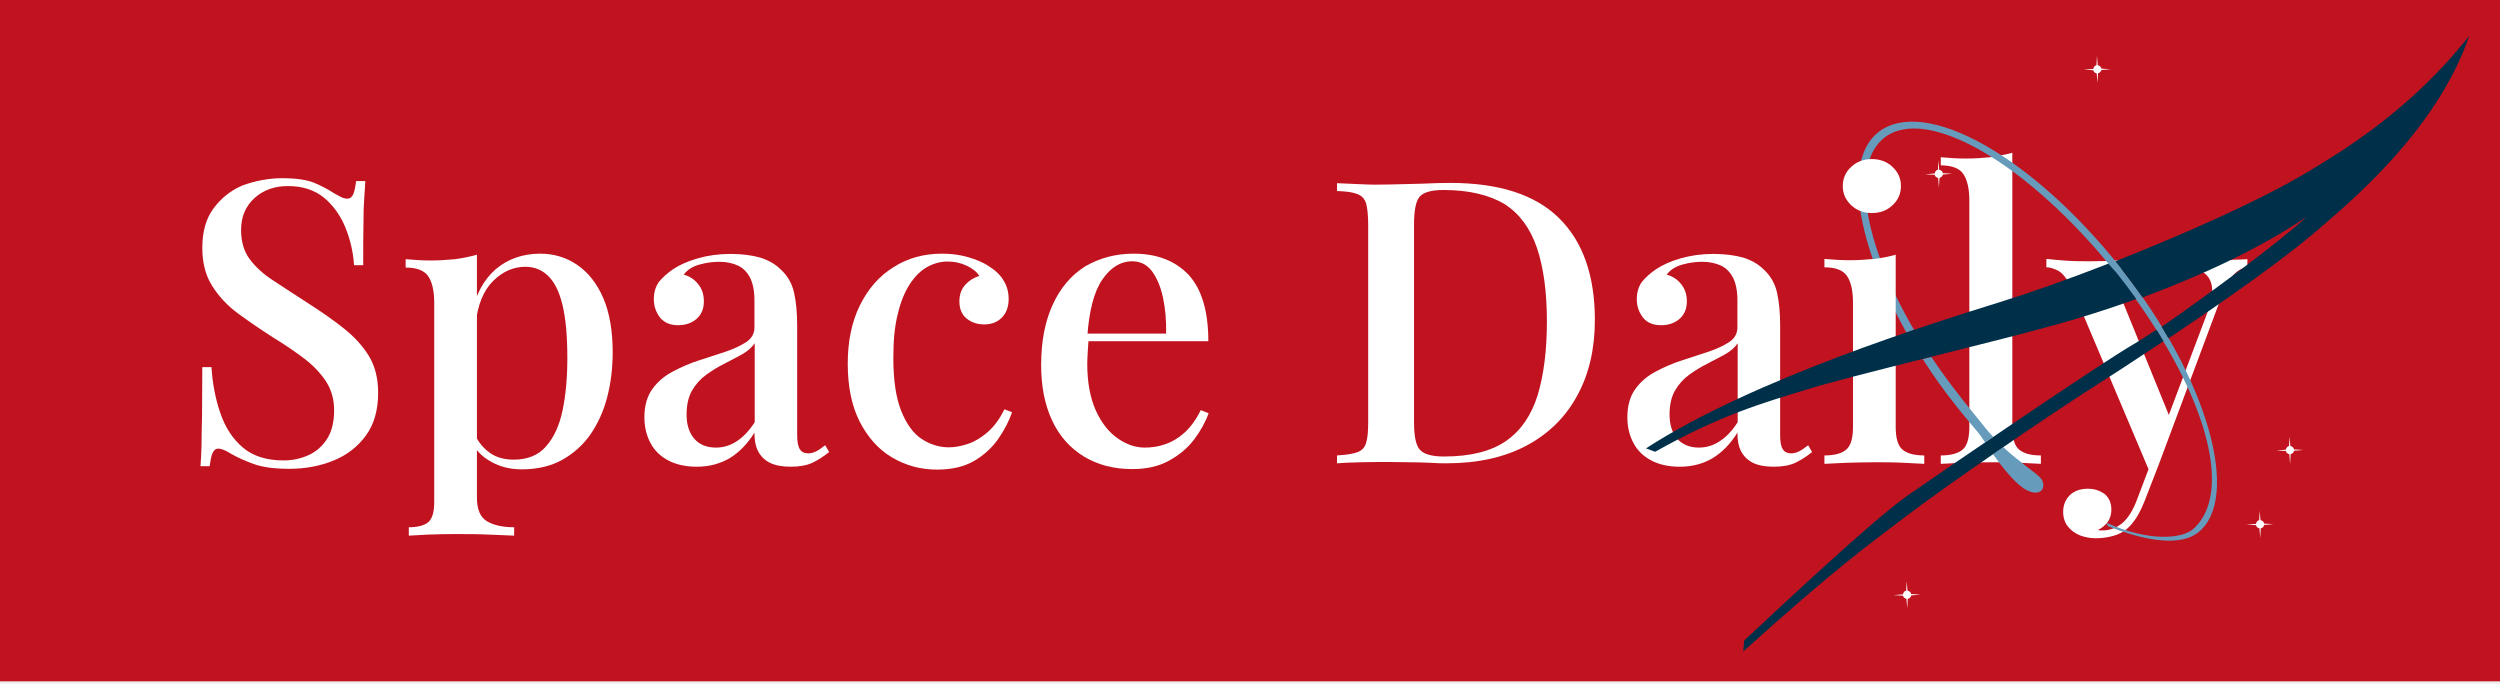
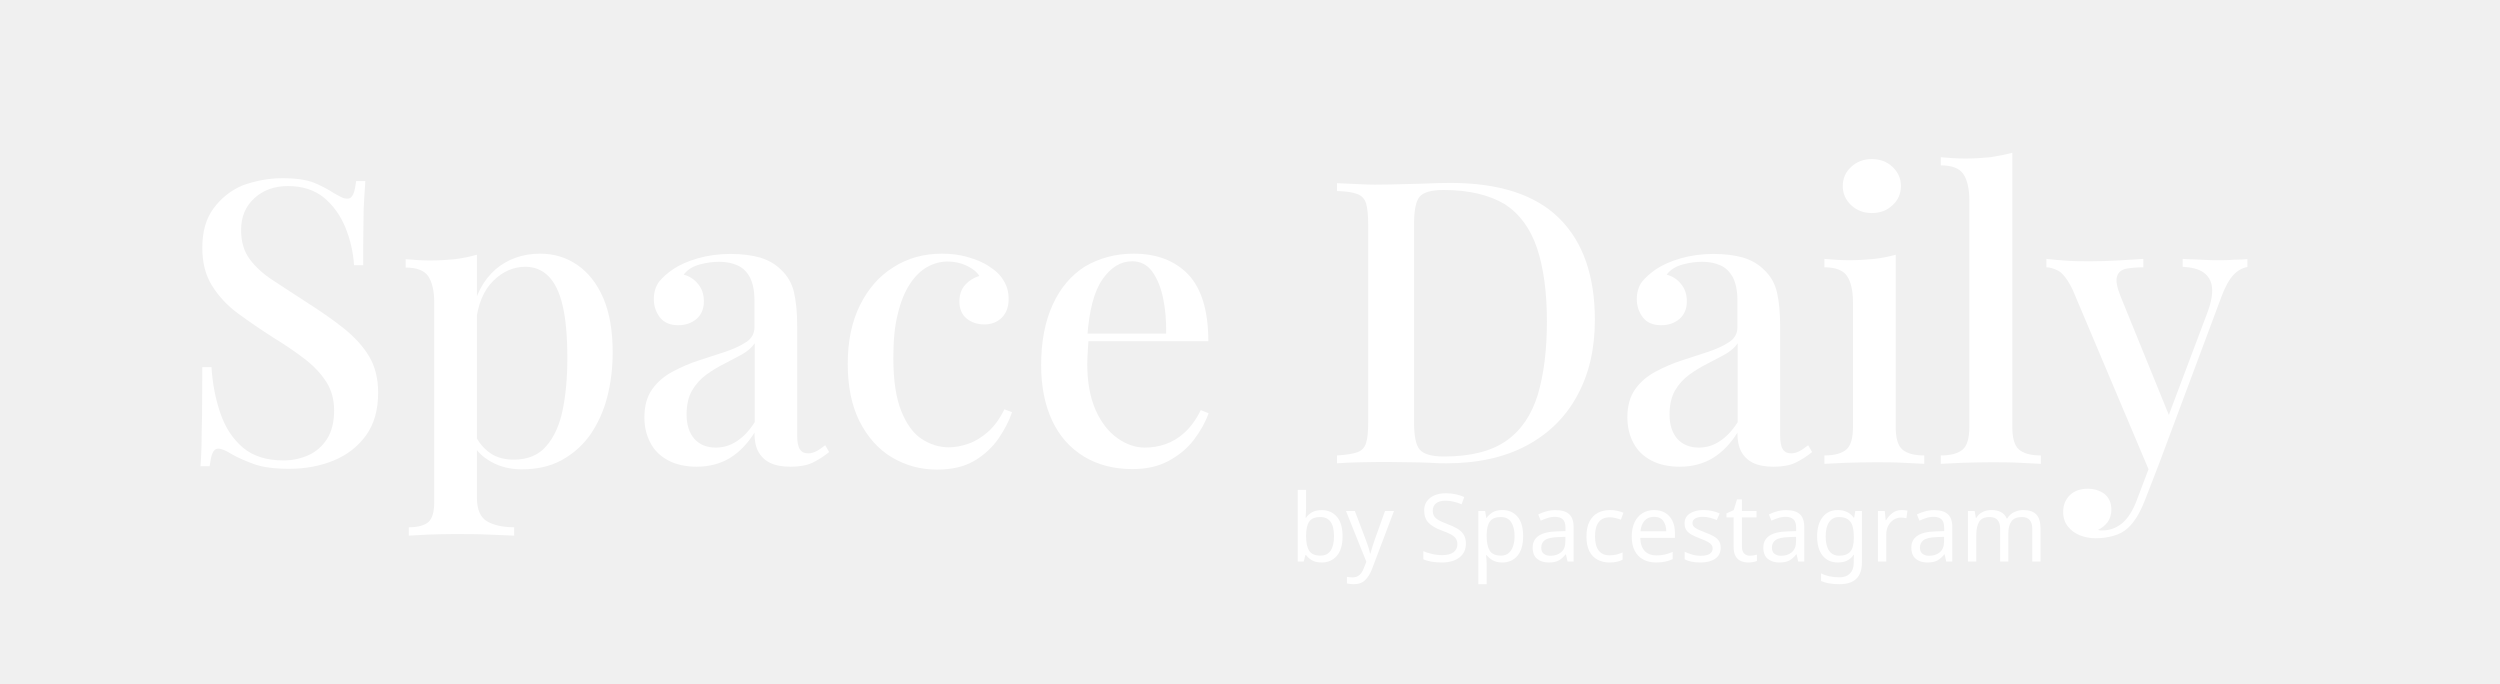
<svg xmlns="http://www.w3.org/2000/svg" version="1.1" id="Layer_1" x="0px" y="0px" viewBox="0 0 954 261" style="enable-background:new 0 0 954 261;" xml:space="preserve">
  <style type="text/css">
- 	.st0{fill:#C1121F;}
+ 	.st0{enable-background:new    ;}
	.st1{fill:#FFFFFF;}
- 	.st2{fill:#669BBC;}
- 	.st3{enable-background:new    ;}
- 	.st4{fill:#003049;}
+ 	.st2{font-family:'Roboto-Medium';}
+ 	.st3{font-size:36px;}
</style>
-   <rect y="-1" class="st0" width="954" height="261" />
-   <g>
-     <path class="st1" d="M801.9,26.7l3.6-0.3l-3.6-0.2c-0.1-0.7-0.7-1.2-1.4-1.3l-0.3-3.6l-0.2,3.6c-0.6,0.1-1.1,0.7-1.2,1.4l-3.7,0.3   l3.7,0.2c0.1,0.6,0.6,1.1,1.3,1.2l0.3,3.7l0.2-3.7C801.2,27.8,801.8,27.3,801.9,26.7z" />
-     <path class="st1" d="M741.4,66.6l3.6-0.3l-3.6-0.2c-0.1-0.7-0.7-1.2-1.4-1.3l-0.3-3.6l-0.2,3.6c-0.7,0.1-1.1,0.7-1.2,1.4l-3.7,0.3   l3.7,0.2c0.1,0.6,0.6,1.1,1.3,1.2l0.3,3.7l0.2-3.7C740.8,67.7,741.3,67.2,741.4,66.6z" />
-     <path class="st1" d="M875.4,172l3.6-0.3l-3.6-0.2c-0.1-0.7-0.7-1.2-1.4-1.3l-0.3-3.6l-0.2,3.6c-0.6,0.1-1.1,0.7-1.2,1.4l-3.7,0.3   l3.7,0.2c0.1,0.6,0.6,1.1,1.3,1.2l0.3,3.7l0.2-3.7C874.7,173.2,875.3,172.7,875.4,172z" />
-     <path class="st1" d="M729.3,227.2l3.6-0.3l-3.6-0.2c-0.1-0.7-0.7-1.2-1.4-1.3l-0.3-3.6l-0.2,3.6c-0.7,0.1-1.1,0.7-1.2,1.4l-3.7,0.3   l3.7,0.2c0.1,0.6,0.6,1.1,1.3,1.2l0.3,3.7l0.2-3.7C728.7,228.4,729.2,227.9,729.3,227.2z" />
-     <path class="st1" d="M864,200.3l3.6-0.3l-3.6-0.2c-0.1-0.7-0.7-1.2-1.4-1.3l-0.3-3.6l-0.2,3.6c-0.6,0.1-1.1,0.7-1.2,1.4l-3.7,0.3   l3.7,0.2c0.1,0.6,0.6,1.1,1.3,1.2l0.3,3.7l0.2-3.7C863.4,201.5,863.9,201,864,200.3z" />
+   <g class="st0">
+     <path class="st1" d="M107.7,68c5.3,0,9.4,0.6,12.3,1.8c2.8,1.2,5.3,2.5,7.4,3.9c1.2,0.7,2.2,1.2,3,1.6c0.8,0.4,1.5,0.5,2.2,0.5   c1,0,1.7-0.6,2.2-1.7s0.8-2.8,1.1-5h3.5c-0.1,1.8-0.2,4-0.4,6.4c-0.2,2.5-0.3,5.7-0.3,9.8c-0.1,4-0.1,9.3-0.1,15.9h-3.5   c-0.3-4.9-1.4-9.7-3.3-14.4c-1.9-4.6-4.6-8.4-8.2-11.4c-3.6-2.9-8.2-4.4-13.7-4.4c-5.1,0-9.4,1.5-12.8,4.6S92,82.7,92,87.8   c0,4.4,1.1,8.2,3.3,11.1c2.2,3,5.3,5.8,9.2,8.3c3.9,2.6,8.3,5.4,13.2,8.6c5,3.2,9.6,6.4,13.6,9.6c4,3.2,7.2,6.7,9.5,10.5   c2.3,3.8,3.5,8.5,3.5,13.9c0,6.6-1.5,12-4.6,16.3s-7.2,7.5-12.3,9.6s-10.8,3.2-17,3.2c-5.7,0-10.1-0.6-13.5-1.8   c-3.3-1.2-6.2-2.5-8.5-3.8c-2.2-1.4-3.9-2.1-5.1-2.1c-1,0-1.7,0.6-2.2,1.7c-0.5,1.1-0.8,2.8-1.1,5h-3.5c0.2-2.2,0.3-4.8,0.4-7.8   c0-3,0.1-6.9,0.2-11.7c0-4.8,0.1-10.9,0.1-18.3h3.5c0.4,6.3,1.5,12.1,3.4,17.6s4.7,9.8,8.6,13.1s9.1,4.9,15.5,4.9   c3.4,0,6.6-0.7,9.5-2s5.3-3.4,7.1-6.2c1.8-2.8,2.7-6.5,2.7-10.9c0-4.1-1-7.8-3-10.9c-2-3.1-4.7-6-8.2-8.7s-7.5-5.4-12.2-8.3   c-4.7-3-9.2-6.1-13.3-9.1c-4.1-3-7.4-6.6-9.9-10.6s-3.7-8.8-3.7-14.4c0-6.2,1.4-11.2,4.3-15.1s6.6-6.9,11.2-8.8   C97.5,69,102.5,68,107.7,68z" />
+     <path class="st1" d="M182,97.2V190c0,4.4,1.3,7.4,3.8,8.9s6,2.3,10.4,2.3v3.2c-2.3-0.1-5.6-0.2-9.7-0.4c-4.1-0.2-8.6-0.2-13.3-0.2   c-3.3,0-6.6,0.1-9.8,0.2c-3.2,0.2-5.7,0.3-7.4,0.4v-3.2c3.5,0,6-0.7,7.5-2c1.5-1.4,2.2-3.9,2.2-7.6v-76.1c0-4.5-0.8-7.9-2.3-10.1   s-4.4-3.3-8.6-3.3v-3.2c3.2,0.3,6.4,0.5,9.4,0.5c3.3,0,6.5-0.2,9.5-0.5C176.7,98.5,179.5,97.9,182,97.2z M206.1,96.8   c5.2,0,10,1.4,14.2,4.3s7.5,7.1,9.9,12.6c2.4,5.6,3.6,12.5,3.6,20.7c0,6.1-0.7,11.8-2.1,17.2c-1.4,5.4-3.6,10.1-6.4,14.2   c-2.9,4.1-6.5,7.3-10.8,9.7s-9.5,3.6-15.4,3.6c-4.4,0-8.4-1-11.7-2.9c-3.4-1.9-5.8-4.3-7.2-7.3l1.5-2.1c1.3,2.5,3.2,4.6,5.5,6.2   c2.4,1.6,5.3,2.4,8.9,2.4c5.2,0,9.4-1.7,12.3-5.1c3-3.4,5.1-8,6.3-13.8s1.8-12.4,1.8-19.8c0-8.3-0.6-15-1.8-20.1s-3-8.8-5.4-11.2   c-2.4-2.4-5.4-3.6-8.8-3.6c-4.5,0-8.7,1.8-12.3,5.4c-3.7,3.6-5.9,9.1-6.7,16.3l-1.5-3.2c1.3-7.6,4.4-13.4,9.2-17.6   C193.7,98.9,199.4,96.8,206.1,96.8z" />
+     <path class="st1" d="M265.9,178.1c-4.2,0-7.9-0.8-10.9-2.4c-3-1.6-5.3-3.8-6.8-6.7c-1.5-2.8-2.3-6.1-2.3-9.7c0-4.4,1-8,3-10.8   s4.6-5,7.8-6.7c3.2-1.7,6.6-3.2,10.1-4.3c3.6-1.2,7-2.3,10.1-3.3c3.2-1.1,5.8-2.3,7.9-3.7s3.1-3.3,3.1-5.6v-10.3   c0-3.6-0.6-6.5-1.7-8.7c-1.2-2.2-2.7-3.7-4.7-4.6s-4.3-1.4-7-1.4c-2.3,0-4.8,0.3-7.4,1s-4.7,1.9-6.2,3.9c2.2,0.6,4.1,1.8,5.5,3.6   c1.5,1.8,2.2,4,2.2,6.6c0,2.8-0.9,5-2.8,6.7c-1.9,1.6-4.2,2.4-7,2.4c-3.1,0-5.4-1-7-3c-1.5-2-2.3-4.3-2.3-6.9c0-2.7,0.7-4.9,2-6.7   c1.4-1.7,3.2-3.3,5.4-4.8c2.4-1.6,5.5-3,9.3-4.1s8-1.7,12.6-1.7c4.3,0,8.1,0.5,11.3,1.4c3.2,1,5.8,2.5,7.9,4.6   c2.5,2.3,4.2,5.2,5,8.7s1.2,7.7,1.2,12.6V166c0,2.5,0.3,4.3,1,5.4c0.7,1.1,1.7,1.6,3.3,1.6c1,0,2-0.3,3-0.8s2.1-1.3,3.4-2.3   l1.5,2.6c-2.1,1.7-4.3,3.1-6.4,4.1c-2.2,1-4.9,1.5-8.3,1.5c-3.2,0-5.9-0.5-7.9-1.5s-3.5-2.5-4.5-4.4s-1.4-4.3-1.4-7.1   c-2.6,4.2-5.8,7.5-9.4,9.7C275,176.9,270.7,178.1,265.9,178.1z M273.2,170.8c2.8,0,5.5-0.8,7.9-2.4c2.5-1.6,4.8-4,6.9-7.3V131   c-1.1,1.6-2.7,3-4.8,4.2c-2.1,1.2-4.4,2.3-6.8,3.6c-2.4,1.2-4.7,2.6-6.9,4.2c-2.2,1.6-4,3.6-5.4,6s-2.1,5.5-2.1,9.2   c0,3.9,1,7,3,9.3C267,169.7,269.7,170.8,273.2,170.8z" />
+     <path class="st1" d="M359.5,96.8c3.4,0,6.7,0.4,9.8,1.3c3.1,0.9,5.9,2,8.2,3.6c2.4,1.5,4.3,3.3,5.5,5.4c1.3,2.1,1.9,4.4,1.9,7   c0,3-0.9,5.4-2.6,7.1s-3.9,2.6-6.7,2.6c-2.7,0-5-0.8-6.8-2.3s-2.7-3.7-2.7-6.5c0-2.6,0.8-4.8,2.3-6.4s3.3-2.7,5.3-3.3   c-0.9-1.5-2.5-2.8-4.8-3.9s-4.7-1.6-7.3-1.6c-2.7,0-5.3,0.7-7.8,2.1s-4.7,3.6-6.6,6.5s-3.5,6.7-4.6,11.4   c-1.2,4.6-1.7,10.2-1.7,16.8c0,8.5,1,15.2,3,20.2s4.6,8.6,7.8,10.7c3.2,2.1,6.7,3.2,10.4,3.2c2.4,0,4.9-0.5,7.5-1.4s5-2.4,7.4-4.5   s4.5-5,6.3-8.6l2.9,1.1c-1.1,3.3-2.9,6.7-5.2,10.1c-2.4,3.4-5.5,6.3-9.3,8.5s-8.5,3.3-14.1,3.3c-6.4,0-12.1-1.6-17.3-4.7   s-9.2-7.7-12.3-13.7c-3-6-4.5-13.3-4.5-22c0-8.5,1.5-15.9,4.6-22.2c3.1-6.3,7.3-11.2,12.8-14.6C346.3,98.5,352.5,96.8,359.5,96.8z" />
+     <path class="st1" d="M432.6,96.8c8.9,0,15.8,2.7,20.9,8c5,5.4,7.6,13.8,7.6,25.4h-52.2l-0.3-2.9H445c0.1-4.9-0.3-9.5-1.2-13.7   c-0.9-4.2-2.3-7.5-4.2-10.1c-1.9-2.5-4.4-3.8-7.6-3.8c-4.3,0-8.1,2.3-11.3,6.9c-3.2,4.6-5.1,11.9-5.8,22l0.5,0.8   c-0.1,1.4-0.2,3-0.3,4.6c-0.1,1.7-0.2,3.3-0.2,4.9c0,7,1.1,12.8,3.2,17.6c2.1,4.7,4.9,8.3,8.3,10.7s6.9,3.6,10.4,3.6   c2.7,0,5.4-0.4,7.9-1.3c2.6-0.9,5-2.3,7.3-4.4c2.3-2.1,4.4-4.9,6.2-8.6l3,1.2c-1.2,3.4-3.1,6.8-5.6,10.1s-5.8,6-9.7,8.1   c-3.9,2.1-8.5,3.1-13.8,3.1c-7.1,0-13.2-1.6-18.5-4.8c-5.2-3.2-9.3-7.7-12.1-13.7c-2.8-6-4.2-13-4.2-21.2c0-9,1.5-16.7,4.4-23   c2.9-6.4,7-11.2,12.3-14.6C419.5,98.5,425.6,96.8,432.6,96.8z" />
+     <path class="st1" d="M553.4,69.8c18.7,0,32.5,4.5,41.6,13.5s13.6,22,13.6,38.8c0,11-2.2,20.6-6.7,28.8   c-4.4,8.2-10.9,14.6-19.3,19.1c-8.4,4.5-18.6,6.8-30.7,6.8c-1.5,0-3.6,0-6.1-0.2c-2.6-0.1-5.2-0.2-7.9-0.2s-5.2-0.1-7.4-0.1   c-3.8,0-7.6,0-11.3,0.1s-6.7,0.2-9,0.4v-3c3.4-0.2,6-0.6,7.7-1.2c1.7-0.6,2.9-1.8,3.4-3.6c0.6-1.8,0.8-4.5,0.8-8.2V85.9   c0-3.7-0.3-6.5-0.8-8.3c-0.6-1.8-1.7-3-3.5-3.6c-1.8-0.7-4.3-1-7.6-1.1v-3c2.3,0.1,5.3,0.2,9,0.4c3.7,0.2,7.3,0.2,11,0.1   c3.6-0.1,7.7-0.2,12.2-0.3C546.9,69.9,550.5,69.8,553.4,69.8z M550.8,72.5c-4.6,0-7.7,0.9-9.1,2.6c-1.4,1.7-2.1,5.2-2.1,10.4v75.7   c0,5.2,0.7,8.7,2.2,10.4s4.5,2.6,9.2,2.6c10.2,0,18.1-2,23.8-6s9.6-9.8,12-17.5c2.3-7.7,3.5-17,3.5-28c0-11.3-1.3-20.7-3.8-28.1   s-6.6-13-12.3-16.7C568.3,74.4,560.6,72.5,550.8,72.5z" />
+     <path class="st1" d="M641,178.1c-4.2,0-7.9-0.8-10.9-2.4c-3-1.6-5.3-3.8-6.8-6.7c-1.5-2.8-2.3-6.1-2.3-9.7c0-4.4,1-8,3-10.8   s4.6-5,7.8-6.7s6.6-3.2,10.1-4.3c3.6-1.2,7-2.3,10.1-3.3c3.2-1.1,5.8-2.3,7.9-3.7c2.1-1.4,3.1-3.3,3.1-5.6v-10.3   c0-3.6-0.6-6.5-1.7-8.7c-1.2-2.2-2.7-3.7-4.7-4.6s-4.3-1.4-7-1.4c-2.3,0-4.8,0.3-7.4,1c-2.6,0.7-4.7,1.9-6.2,3.9   c2.2,0.6,4.1,1.8,5.5,3.6c1.5,1.8,2.2,4,2.2,6.6c0,2.8-0.9,5-2.8,6.7c-1.9,1.6-4.2,2.4-7,2.4c-3.1,0-5.5-1-7-3s-2.3-4.3-2.3-6.9   c0-2.7,0.7-4.9,2-6.7c1.4-1.7,3.2-3.3,5.4-4.8c2.4-1.6,5.5-3,9.3-4.1s8-1.7,12.6-1.7c4.3,0,8.1,0.5,11.3,1.4c3.2,1,5.8,2.5,7.9,4.6   c2.5,2.3,4.2,5.2,5,8.7s1.2,7.7,1.2,12.6V166c0,2.5,0.3,4.3,1,5.4c0.7,1.1,1.7,1.6,3.3,1.6c1,0,2-0.3,3-0.8s2.1-1.3,3.4-2.3   l1.5,2.6c-2.1,1.7-4.3,3.1-6.4,4.1c-2.2,1-4.9,1.5-8.3,1.5c-3.2,0-5.9-0.5-7.9-1.5s-3.5-2.5-4.5-4.4s-1.4-4.3-1.4-7.1   c-2.6,4.2-5.8,7.5-9.4,9.7C650.1,176.9,645.9,178.1,641,178.1z M648.3,170.8c2.8,0,5.5-0.8,7.9-2.4c2.5-1.6,4.8-4,6.9-7.3V131   c-1.1,1.6-2.7,3-4.8,4.2s-4.4,2.3-6.8,3.6c-2.4,1.2-4.7,2.6-6.9,4.2c-2.2,1.6-4,3.6-5.4,6s-2.1,5.5-2.1,9.2c0,3.9,1,7,3,9.3   C642.1,169.7,644.9,170.8,648.3,170.8z" />
+     <path class="st1" d="M723.4,97.2v65.7c0,4.2,0.8,7.1,2.5,8.6s4.5,2.3,8.4,2.3v3.2c-1.7-0.1-4.4-0.2-7.9-0.4   c-3.6-0.2-7.2-0.2-11-0.2c-3.5,0-7.2,0.1-10.9,0.2c-3.7,0.2-6.5,0.3-8.3,0.4v-3.2c3.9,0,6.7-0.8,8.4-2.3s2.5-4.4,2.5-8.6v-47.5   c0-4.5-0.8-7.9-2.3-10.1s-4.4-3.3-8.6-3.3v-3.2c3.2,0.3,6.4,0.5,9.4,0.5c3.4,0,6.6-0.2,9.6-0.5C718.1,98.5,720.8,97.9,723.4,97.2z    M714.3,60.7c3.1,0,5.8,1,7.9,3c2.1,2,3.2,4.4,3.2,7.3s-1.1,5.4-3.2,7.3c-2.1,2-4.7,3-7.9,3c-3.1,0-5.8-1-7.9-3   c-2.1-2-3.2-4.4-3.2-7.3s1.1-5.4,3.2-7.3C708.5,61.7,711.2,60.7,714.3,60.7z" />
+     <path class="st1" d="M857.6,98.9v3c-1.9,0.3-3.7,1.3-5.3,3s-3.2,4.5-4.7,8.6L824,176.7l-3.6,3.6l-29.5-69.8   c-1.9-3.9-3.8-6.3-5.5-7.2c-1.8-0.9-3.3-1.3-4.5-1.3v-3.2c2.5,0.3,5.2,0.5,8,0.7s5.8,0.2,8.8,0.2c3.4,0,6.9-0.1,10.4-0.3   c3.5-0.2,6.7-0.4,9.8-0.6v3.2c-2.4,0-4.6,0.2-6.4,0.5c-1.9,0.4-3.1,1.3-3.6,2.9c-0.6,1.6-0.1,4.2,1.4,7.9l18.8,46.2L827,160   l15.3-40.6c1.5-4,2.1-7.3,1.8-9.8s-1.4-4.3-3.2-5.6c-1.8-1.3-4.5-2-8-2.2v-3c1.7,0.1,3.3,0.2,4.8,0.2c1.5,0.1,2.9,0.1,4.3,0.2   c1.4,0.1,2.8,0.1,4.2,0.1c2.2,0,4.3,0,6.3-0.2C854.4,99.1,856.1,99,857.6,98.9z M824,176.7l-5.5,14.2c-1,2.5-2,4.6-3.1,6.4   c-1.1,1.7-2.2,3.1-3.4,4.2c-1.5,1.4-3.4,2.4-5.6,3c-2.2,0.6-4.4,0.9-6.7,0.9c-2.1,0-4.1-0.4-6-1.1c-1.9-0.8-3.4-1.9-4.6-3.4   s-1.8-3.4-1.8-5.6c0-2.6,0.9-4.7,2.6-6.4c1.7-1.6,4-2.4,6.8-2.4c2.5,0,4.6,0.7,6.4,2c1.7,1.4,2.6,3.4,2.6,6c0,1.8-0.5,3.4-1.4,4.7   c-1,1.3-2.2,2.3-3.7,3c0.3,0.1,0.6,0.2,0.9,0.2s0.6,0,0.8,0c2.8,0,5.3-0.9,7.6-2.8c2.2-1.9,4.1-4.9,5.6-9l5.5-14.5L824,176.7z" />
+     <path class="st1" d="M767.9,58.3v104.6c0,4.2,0.8,7.1,2.5,8.6s4.5,2.3,8.4,2.3v3.2c-1.7-0.1-4.4-0.2-8-0.4s-7.3-0.2-10.9-0.2   s-7.3,0.1-11,0.2c-3.7,0.2-6.4,0.3-8.3,0.4v-3.2c3.9,0,6.7-0.8,8.4-2.3s2.5-4.4,2.5-8.6V76.5c0-4.5-0.8-7.9-2.3-10.1   s-4.4-3.3-8.6-3.3V60c3.2,0.3,6.4,0.5,9.4,0.5c3.3,0,6.5-0.2,9.5-0.5C762.6,59.5,765.3,59,767.9,58.3z" />
  </g>
-   <path class="st1" d="M767.9,58.3v104.6c0,4.2,0.8,7.1,2.5,8.6c1.7,1.5,4.5,2.3,8.4,2.3v3.2c-1.7-0.1-4.4-0.2-8-0.4  c-3.6-0.2-7.3-0.2-10.9-0.2s-7.3,0.1-11,0.2c-3.7,0.2-6.4,0.3-8.3,0.4v-3.2c3.9,0,6.7-0.8,8.4-2.3c1.7-1.5,2.5-4.4,2.5-8.6V76.5  c0-4.5-0.8-7.9-2.3-10.1c-1.5-2.2-4.4-3.3-8.6-3.3V60c3.2,0.3,6.4,0.5,9.4,0.5c3.3,0,6.5-0.2,9.5-0.5  C762.6,59.5,765.3,59,767.9,58.3z" />
-   <path class="st1" d="M857.6,98.9v3c-1.9,0.3-3.7,1.3-5.3,3c-1.6,1.7-3.2,4.5-4.7,8.6L824,176.7l-3.6,3.6l-29.5-69.8  c-1.9-3.9-3.8-6.3-5.5-7.2c-1.8-0.9-3.3-1.3-4.5-1.3v-3.2c2.5,0.3,5.2,0.5,8,0.7c2.8,0.2,5.8,0.2,8.8,0.2c3.4,0,6.9-0.1,10.4-0.3  c3.5-0.2,6.7-0.4,9.8-0.6v3.2c-2.4,0-4.6,0.2-6.4,0.5c-1.9,0.4-3.1,1.3-3.6,2.9c-0.6,1.6-0.1,4.2,1.4,7.9l18.8,46.2l-1.1,0.5  l15.3-40.6c1.5-4,2.1-7.3,1.8-9.8c-0.3-2.5-1.4-4.3-3.2-5.6c-1.8-1.3-4.5-2-8-2.2v-3c1.7,0.1,3.3,0.2,4.8,0.2  c1.5,0.1,2.9,0.1,4.3,0.2c1.4,0.1,2.8,0.1,4.2,0.1c2.2,0,4.3,0,6.3-0.2C854.4,99.1,856.1,99,857.6,98.9z M824,176.7l-5.5,14.2  c-1,2.5-2,4.6-3.1,6.4c-1.1,1.7-2.2,3.1-3.4,4.2c-1.5,1.4-3.4,2.4-5.6,3c-2.2,0.6-4.4,0.9-6.7,0.9c-2.1,0-4.1-0.4-6-1.1  c-1.9-0.8-3.4-1.9-4.6-3.4s-1.8-3.4-1.8-5.6c0-2.6,0.9-4.7,2.6-6.4c1.7-1.6,4-2.4,6.8-2.4c2.5,0,4.6,0.7,6.4,2  c1.7,1.4,2.6,3.4,2.6,6c0,1.8-0.5,3.4-1.4,4.7c-1,1.3-2.2,2.3-3.7,3c0.3,0.1,0.6,0.2,0.9,0.2s0.6,0,0.8,0c2.8,0,5.3-0.9,7.6-2.8  c2.2-1.9,4.1-4.9,5.6-9l5.5-14.5L824,176.7z" />
-   <path class="st2" d="M757.6,163.3c-2.8-3.6-6.8-8.3-9.7-12.1c-3.9-5-7.6-10-10.9-15c-1.1,0.3-2.2,0.5-3.3,0.8  c4,6.3,8.5,12.6,13.4,18.7c3.6,4.5,6.8,8.1,8.5,10.3c0.3,0.5,1,1.5,1.9,2.8c1-0.7,2.1-1.4,3.1-2.1  C759.6,165.7,758.6,164.5,757.6,163.3z M778.3,182c-2.3-2.2-8-5.9-13.9-11.4c-1.3,0.9-2.6,1.8-3.9,2.7c3.8,5.3,9,11.9,13,13.8  C779.6,190.1,781.3,184.9,778.3,182z M809.1,102c-33.6-42.3-74.7-65.5-92.4-51.5c-13.7,10.9-8.1,42.8,10.8,76.4c1-0.3,2-0.7,2.9-1  c-19.1-32.7-24.4-63-11.4-73.3c16.3-12.9,55.6,10.4,88.3,51.4c6.8,8.5,12.7,17,17.7,25.4c19.3,31.9,25.2,60.7,11.9,72.5  c-4.1,3.6-16.5,5-32.8-2.3c-0.2,0.3,0.1,1.1,0.4,1.2c14.1,5.7,27.5,7.8,34.3,2.4C855.3,190.2,842.7,144.3,809.1,102z" />
-   <g class="st3">
-     <path class="st1" d="M107.7,68c5.3,0,9.4,0.6,12.3,1.8c2.8,1.2,5.3,2.5,7.4,3.9c1.2,0.7,2.2,1.2,3,1.6c0.8,0.4,1.5,0.5,2.2,0.5   c1,0,1.7-0.6,2.2-1.7c0.5-1.1,0.8-2.8,1.1-5h3.5c-0.1,1.8-0.2,4-0.4,6.4c-0.2,2.5-0.3,5.7-0.3,9.8c-0.1,4-0.1,9.3-0.1,15.9h-3.5   c-0.3-4.9-1.4-9.7-3.3-14.4c-1.9-4.6-4.6-8.4-8.2-11.4c-3.6-2.9-8.2-4.4-13.7-4.4c-5.1,0-9.4,1.5-12.8,4.6   c-3.4,3.1-5.1,7.1-5.1,12.2c0,4.4,1.1,8.2,3.3,11.1c2.2,3,5.3,5.8,9.2,8.3c3.9,2.6,8.3,5.4,13.2,8.6c5,3.2,9.6,6.4,13.6,9.6   c4,3.2,7.2,6.7,9.5,10.5c2.3,3.8,3.5,8.5,3.5,13.9c0,6.6-1.5,12-4.6,16.3c-3.1,4.3-7.2,7.5-12.3,9.6s-10.8,3.2-17,3.2   c-5.7,0-10.1-0.6-13.5-1.8c-3.3-1.2-6.2-2.5-8.5-3.8c-2.2-1.4-3.9-2.1-5.1-2.1c-1,0-1.7,0.6-2.2,1.7c-0.5,1.1-0.8,2.8-1.1,5h-3.5   c0.2-2.2,0.3-4.8,0.4-7.8c0-3,0.1-6.9,0.2-11.7c0-4.8,0.1-10.9,0.1-18.3h3.5c0.4,6.3,1.5,12.1,3.4,17.6c1.9,5.5,4.7,9.8,8.6,13.1   c3.9,3.3,9.1,4.9,15.5,4.9c3.4,0,6.6-0.7,9.5-2c2.9-1.3,5.3-3.4,7.1-6.2c1.8-2.8,2.7-6.5,2.7-10.9c0-4.1-1-7.8-3-10.9   c-2-3.1-4.7-6-8.2-8.7c-3.5-2.7-7.5-5.4-12.2-8.3c-4.7-3-9.2-6.1-13.3-9.1c-4.1-3-7.4-6.6-9.9-10.6c-2.5-4-3.7-8.8-3.7-14.4   c0-6.2,1.4-11.2,4.3-15.1c2.9-3.9,6.6-6.9,11.2-8.8C97.5,69,102.5,68,107.7,68z" />
-     <path class="st1" d="M182,97.2V190c0,4.4,1.3,7.4,3.8,8.9c2.5,1.5,6,2.3,10.4,2.3v3.2c-2.3-0.1-5.6-0.2-9.7-0.4   c-4.1-0.2-8.6-0.2-13.3-0.2c-3.3,0-6.6,0.1-9.8,0.2c-3.2,0.2-5.7,0.3-7.4,0.4v-3.2c3.5,0,6-0.7,7.5-2c1.5-1.4,2.2-3.9,2.2-7.6   v-76.1c0-4.5-0.8-7.9-2.3-10.1c-1.5-2.2-4.4-3.3-8.6-3.3v-3.2c3.2,0.3,6.4,0.5,9.4,0.5c3.3,0,6.5-0.2,9.5-0.5   C176.7,98.5,179.5,97.9,182,97.2z M206.1,96.8c5.2,0,10,1.4,14.2,4.3c4.2,2.9,7.5,7.1,9.9,12.6c2.4,5.6,3.6,12.5,3.6,20.7   c0,6.1-0.7,11.8-2.1,17.2c-1.4,5.4-3.6,10.1-6.4,14.2c-2.9,4.1-6.5,7.3-10.8,9.7c-4.3,2.4-9.5,3.6-15.4,3.6c-4.4,0-8.4-1-11.7-2.9   c-3.4-1.9-5.8-4.3-7.2-7.3l1.5-2.1c1.3,2.5,3.2,4.6,5.5,6.2c2.4,1.6,5.3,2.4,8.9,2.4c5.2,0,9.4-1.7,12.3-5.1c3-3.4,5.1-8,6.3-13.8   c1.2-5.8,1.8-12.4,1.8-19.8c0-8.3-0.6-15-1.8-20.1c-1.2-5.1-3-8.8-5.4-11.2c-2.4-2.4-5.4-3.6-8.8-3.6c-4.5,0-8.7,1.8-12.3,5.4   c-3.7,3.6-5.9,9.1-6.7,16.3l-1.5-3.2c1.3-7.6,4.4-13.4,9.2-17.6C193.7,98.9,199.4,96.8,206.1,96.8z" />
-     <path class="st1" d="M265.9,178.1c-4.2,0-7.9-0.8-10.9-2.4c-3-1.6-5.3-3.8-6.8-6.7c-1.5-2.8-2.3-6.1-2.3-9.7c0-4.4,1-8,3-10.8   c2-2.8,4.6-5,7.8-6.7c3.2-1.7,6.6-3.2,10.1-4.3c3.6-1.2,7-2.3,10.1-3.3c3.2-1.1,5.8-2.3,7.9-3.7c2.1-1.4,3.1-3.3,3.1-5.6v-10.3   c0-3.6-0.6-6.5-1.7-8.7c-1.2-2.2-2.7-3.7-4.7-4.6c-2-0.9-4.3-1.4-7-1.4c-2.3,0-4.8,0.3-7.4,1c-2.6,0.7-4.7,1.9-6.2,3.9   c2.2,0.6,4.1,1.8,5.5,3.6c1.5,1.8,2.2,4,2.2,6.6c0,2.8-0.9,5-2.8,6.7c-1.9,1.6-4.2,2.4-7,2.4c-3.1,0-5.4-1-7-3   c-1.5-2-2.3-4.3-2.3-6.9c0-2.7,0.7-4.9,2-6.7c1.4-1.7,3.2-3.3,5.4-4.8c2.4-1.6,5.5-3,9.3-4.1c3.8-1.1,8-1.7,12.6-1.7   c4.3,0,8.1,0.5,11.3,1.4c3.2,1,5.8,2.5,7.9,4.6c2.5,2.3,4.2,5.2,5,8.7c0.8,3.5,1.2,7.7,1.2,12.6v41.8c0,2.5,0.3,4.3,1,5.4   c0.7,1.1,1.7,1.6,3.3,1.6c1,0,2-0.3,3-0.8c1-0.5,2.1-1.3,3.4-2.3l1.5,2.6c-2.1,1.7-4.3,3.1-6.4,4.1c-2.2,1-4.9,1.5-8.3,1.5   c-3.2,0-5.9-0.5-7.9-1.5c-2-1-3.5-2.5-4.5-4.4c-1-1.9-1.4-4.3-1.4-7.1c-2.6,4.2-5.8,7.5-9.4,9.7C275,176.9,270.7,178.1,265.9,178.1   z M273.2,170.8c2.8,0,5.5-0.8,7.9-2.4c2.5-1.6,4.8-4,6.9-7.3V131c-1.1,1.6-2.7,3-4.8,4.2c-2.1,1.2-4.4,2.3-6.8,3.6   c-2.4,1.2-4.7,2.6-6.9,4.2c-2.2,1.6-4,3.6-5.4,6c-1.4,2.4-2.1,5.5-2.1,9.2c0,3.9,1,7,3,9.3C267,169.7,269.7,170.8,273.2,170.8z" />
-     <path class="st1" d="M359.5,96.8c3.4,0,6.7,0.4,9.8,1.3c3.1,0.9,5.9,2,8.2,3.6c2.4,1.5,4.3,3.3,5.5,5.4c1.3,2.1,1.9,4.4,1.9,7   c0,3-0.9,5.4-2.6,7.1c-1.7,1.7-3.9,2.6-6.7,2.6c-2.7,0-5-0.8-6.8-2.3c-1.8-1.5-2.7-3.7-2.7-6.5c0-2.6,0.8-4.8,2.3-6.4   s3.3-2.7,5.3-3.3c-0.9-1.5-2.5-2.8-4.8-3.9c-2.3-1.1-4.7-1.6-7.3-1.6c-2.7,0-5.3,0.7-7.8,2.1c-2.5,1.4-4.7,3.6-6.6,6.5   c-1.9,2.9-3.5,6.7-4.6,11.4c-1.2,4.6-1.7,10.2-1.7,16.8c0,8.5,1,15.2,3,20.2c2,5,4.6,8.6,7.8,10.7c3.2,2.1,6.7,3.2,10.4,3.2   c2.4,0,4.9-0.5,7.5-1.4c2.6-0.9,5-2.4,7.4-4.5c2.4-2.1,4.5-5,6.3-8.6l2.9,1.1c-1.1,3.3-2.9,6.7-5.2,10.1c-2.4,3.4-5.5,6.3-9.3,8.5   c-3.8,2.2-8.5,3.3-14.1,3.3c-6.4,0-12.1-1.6-17.3-4.7s-9.2-7.7-12.3-13.7c-3-6-4.5-13.3-4.5-22c0-8.5,1.5-15.9,4.6-22.2   c3.1-6.3,7.3-11.2,12.8-14.6C346.3,98.5,352.5,96.8,359.5,96.8z" />
-     <path class="st1" d="M432.6,96.8c8.9,0,15.8,2.7,20.9,8c5,5.4,7.6,13.8,7.6,25.4h-52.2l-0.3-2.9H445c0.1-4.9-0.3-9.5-1.2-13.7   c-0.9-4.2-2.3-7.5-4.2-10.1c-1.9-2.5-4.4-3.8-7.6-3.8c-4.3,0-8.1,2.3-11.3,6.9c-3.2,4.6-5.1,11.9-5.8,22l0.5,0.8   c-0.1,1.4-0.2,3-0.3,4.6c-0.1,1.7-0.2,3.3-0.2,4.9c0,7,1.1,12.8,3.2,17.6c2.1,4.7,4.9,8.3,8.3,10.7c3.4,2.4,6.9,3.6,10.4,3.6   c2.7,0,5.4-0.4,7.9-1.3c2.6-0.9,5-2.3,7.3-4.4c2.3-2.1,4.4-4.9,6.2-8.6l3,1.2c-1.2,3.4-3.1,6.8-5.6,10.1c-2.5,3.3-5.8,6-9.7,8.1   c-3.9,2.1-8.5,3.1-13.8,3.1c-7.1,0-13.2-1.6-18.5-4.8c-5.2-3.2-9.3-7.7-12.1-13.7c-2.8-6-4.2-13-4.2-21.2c0-9,1.5-16.7,4.4-23   c2.9-6.4,7-11.2,12.3-14.6C419.5,98.5,425.6,96.8,432.6,96.8z" />
-     <path class="st1" d="M553.4,69.8c18.7,0,32.5,4.5,41.6,13.5c9.1,9,13.6,22,13.6,38.8c0,11-2.2,20.6-6.7,28.8   c-4.4,8.2-10.9,14.6-19.3,19.1c-8.4,4.5-18.6,6.8-30.7,6.8c-1.5,0-3.6,0-6.1-0.2c-2.6-0.1-5.2-0.2-7.9-0.2c-2.7,0-5.2-0.1-7.4-0.1   c-3.8,0-7.6,0-11.3,0.1c-3.7,0.1-6.7,0.2-9,0.4v-3c3.4-0.2,6-0.6,7.7-1.2c1.7-0.6,2.9-1.8,3.4-3.6c0.6-1.8,0.8-4.5,0.8-8.2V85.9   c0-3.7-0.3-6.5-0.8-8.3c-0.6-1.8-1.7-3-3.5-3.6c-1.8-0.7-4.3-1-7.6-1.1v-3c2.3,0.1,5.3,0.2,9,0.4c3.7,0.2,7.3,0.2,11,0.1   c3.6-0.1,7.7-0.2,12.2-0.3C546.9,69.9,550.5,69.8,553.4,69.8z M550.8,72.5c-4.6,0-7.7,0.9-9.1,2.6c-1.4,1.7-2.1,5.2-2.1,10.4v75.7   c0,5.2,0.7,8.7,2.2,10.4c1.5,1.7,4.5,2.6,9.2,2.6c10.2,0,18.1-2,23.8-6c5.7-4,9.6-9.8,12-17.5c2.3-7.7,3.5-17,3.5-28   c0-11.3-1.3-20.7-3.8-28.1c-2.5-7.4-6.6-13-12.3-16.7C568.3,74.4,560.6,72.5,550.8,72.5z" />
-     <path class="st1" d="M641,178.1c-4.2,0-7.9-0.8-10.9-2.4c-3-1.6-5.3-3.8-6.8-6.7c-1.5-2.8-2.3-6.1-2.3-9.7c0-4.4,1-8,3-10.8   c2-2.8,4.6-5,7.8-6.7c3.2-1.7,6.6-3.2,10.1-4.3c3.6-1.2,7-2.3,10.1-3.3c3.2-1.1,5.8-2.3,7.9-3.7c2.1-1.4,3.1-3.3,3.1-5.6v-10.3   c0-3.6-0.6-6.5-1.7-8.7c-1.2-2.2-2.7-3.7-4.7-4.6c-2-0.9-4.3-1.4-7-1.4c-2.3,0-4.8,0.3-7.4,1c-2.6,0.7-4.7,1.9-6.2,3.9   c2.2,0.6,4.1,1.8,5.5,3.6c1.5,1.8,2.2,4,2.2,6.6c0,2.8-0.9,5-2.8,6.7c-1.9,1.6-4.2,2.4-7,2.4c-3.1,0-5.5-1-7-3   c-1.5-2-2.3-4.3-2.3-6.9c0-2.7,0.7-4.9,2-6.7c1.4-1.7,3.2-3.3,5.4-4.8c2.4-1.6,5.5-3,9.3-4.1c3.8-1.1,8-1.7,12.6-1.7   c4.3,0,8.1,0.5,11.3,1.4c3.2,1,5.8,2.5,7.9,4.6c2.5,2.3,4.2,5.2,5,8.7c0.8,3.5,1.2,7.7,1.2,12.6v41.8c0,2.5,0.3,4.3,1,5.4   c0.7,1.1,1.7,1.6,3.3,1.6c1,0,2-0.3,3-0.8c1-0.5,2.1-1.3,3.4-2.3l1.5,2.6c-2.1,1.7-4.3,3.1-6.4,4.1c-2.2,1-4.9,1.5-8.3,1.5   c-3.2,0-5.9-0.5-7.9-1.5c-2-1-3.5-2.5-4.5-4.4c-1-1.9-1.4-4.3-1.4-7.1c-2.6,4.2-5.8,7.5-9.4,9.7C650.1,176.9,645.9,178.1,641,178.1   z M648.3,170.8c2.8,0,5.5-0.8,7.9-2.4c2.5-1.6,4.8-4,6.9-7.3V131c-1.1,1.6-2.7,3-4.8,4.2c-2.1,1.2-4.4,2.3-6.8,3.6   c-2.4,1.2-4.7,2.6-6.9,4.2c-2.2,1.6-4,3.6-5.4,6c-1.4,2.4-2.1,5.5-2.1,9.2c0,3.9,1,7,3,9.3C642.1,169.7,644.9,170.8,648.3,170.8z" />
-     <path class="st1" d="M723.4,97.2v65.7c0,4.2,0.8,7.1,2.5,8.6c1.7,1.5,4.5,2.3,8.4,2.3v3.2c-1.7-0.1-4.4-0.2-7.9-0.4   c-3.6-0.2-7.2-0.2-11-0.2c-3.5,0-7.2,0.1-10.9,0.2c-3.7,0.2-6.5,0.3-8.3,0.4v-3.2c3.9,0,6.7-0.8,8.4-2.3c1.7-1.5,2.5-4.4,2.5-8.6   v-47.5c0-4.5-0.8-7.9-2.3-10.1c-1.5-2.2-4.4-3.3-8.6-3.3v-3.2c3.2,0.3,6.4,0.5,9.4,0.5c3.4,0,6.6-0.2,9.6-0.5   C718.1,98.5,720.8,97.9,723.4,97.2z M714.3,60.7c3.1,0,5.8,1,7.9,3c2.1,2,3.2,4.4,3.2,7.3c0,2.9-1.1,5.4-3.2,7.3   c-2.1,2-4.7,3-7.9,3c-3.1,0-5.8-1-7.9-3c-2.1-2-3.2-4.4-3.2-7.3c0-2.9,1.1-5.4,3.2-7.3C708.5,61.7,711.2,60.7,714.3,60.7z" />
-   </g>
-   <path class="st4" d="M804.6,100.6c-14.9,5.8-29.5,11-41.8,14.8c-25,7.8-93.4,29-134.7,55.7l3.5,1.3c25.2-14.2,41.5-18.7,57.3-23.6  c17.1-5.4,72.4-18.3,97.4-25.4c8.5-2.4,18.4-5.5,28.9-9.3c-2.4-3.4-5-6.8-7.7-10.2C806.5,102.9,805.6,101.7,804.6,100.6z   M822.9,125.8c-3.6,2.4-6.7,4.4-8.8,5.6c-12.3,7.1-72.3,48-85.9,57.5c-13.6,9.4-51.5,45.2-62.6,55.5l-0.4,4.2  c35.9-32.3,47.2-40.2,61.5-51.1c17.7-13.5,54.3-38.3,66.7-46.3c11.9-7.6,22.6-14.6,32.2-21c-0.2-0.3-0.3-0.5-0.5-0.8  C824.4,128.2,823.7,127,822.9,125.8z M879.1,66.5c-17.5,10.3-45.1,22.6-71.9,33.2c0.6,0.8,1.3,1.6,1.9,2.4c3,3.8,5.8,7.6,8.5,11.4  c21-7.8,44.1-18.2,62.5-30.7c-8.7,8.3-37.6,29.8-55.2,41.9c0.9,1.5,1.8,3,2.6,4.4c26.7-17.8,44.6-31,55-39.7  C897,77,929.8,49.9,942.3,13.6C920.4,41.5,894.5,57.4,879.1,66.5z" />
+   <text transform="matrix(1 0 0 1 492.165 214.2871)" class="st1 st2 st3">by Spacestagram</text>
</svg>
